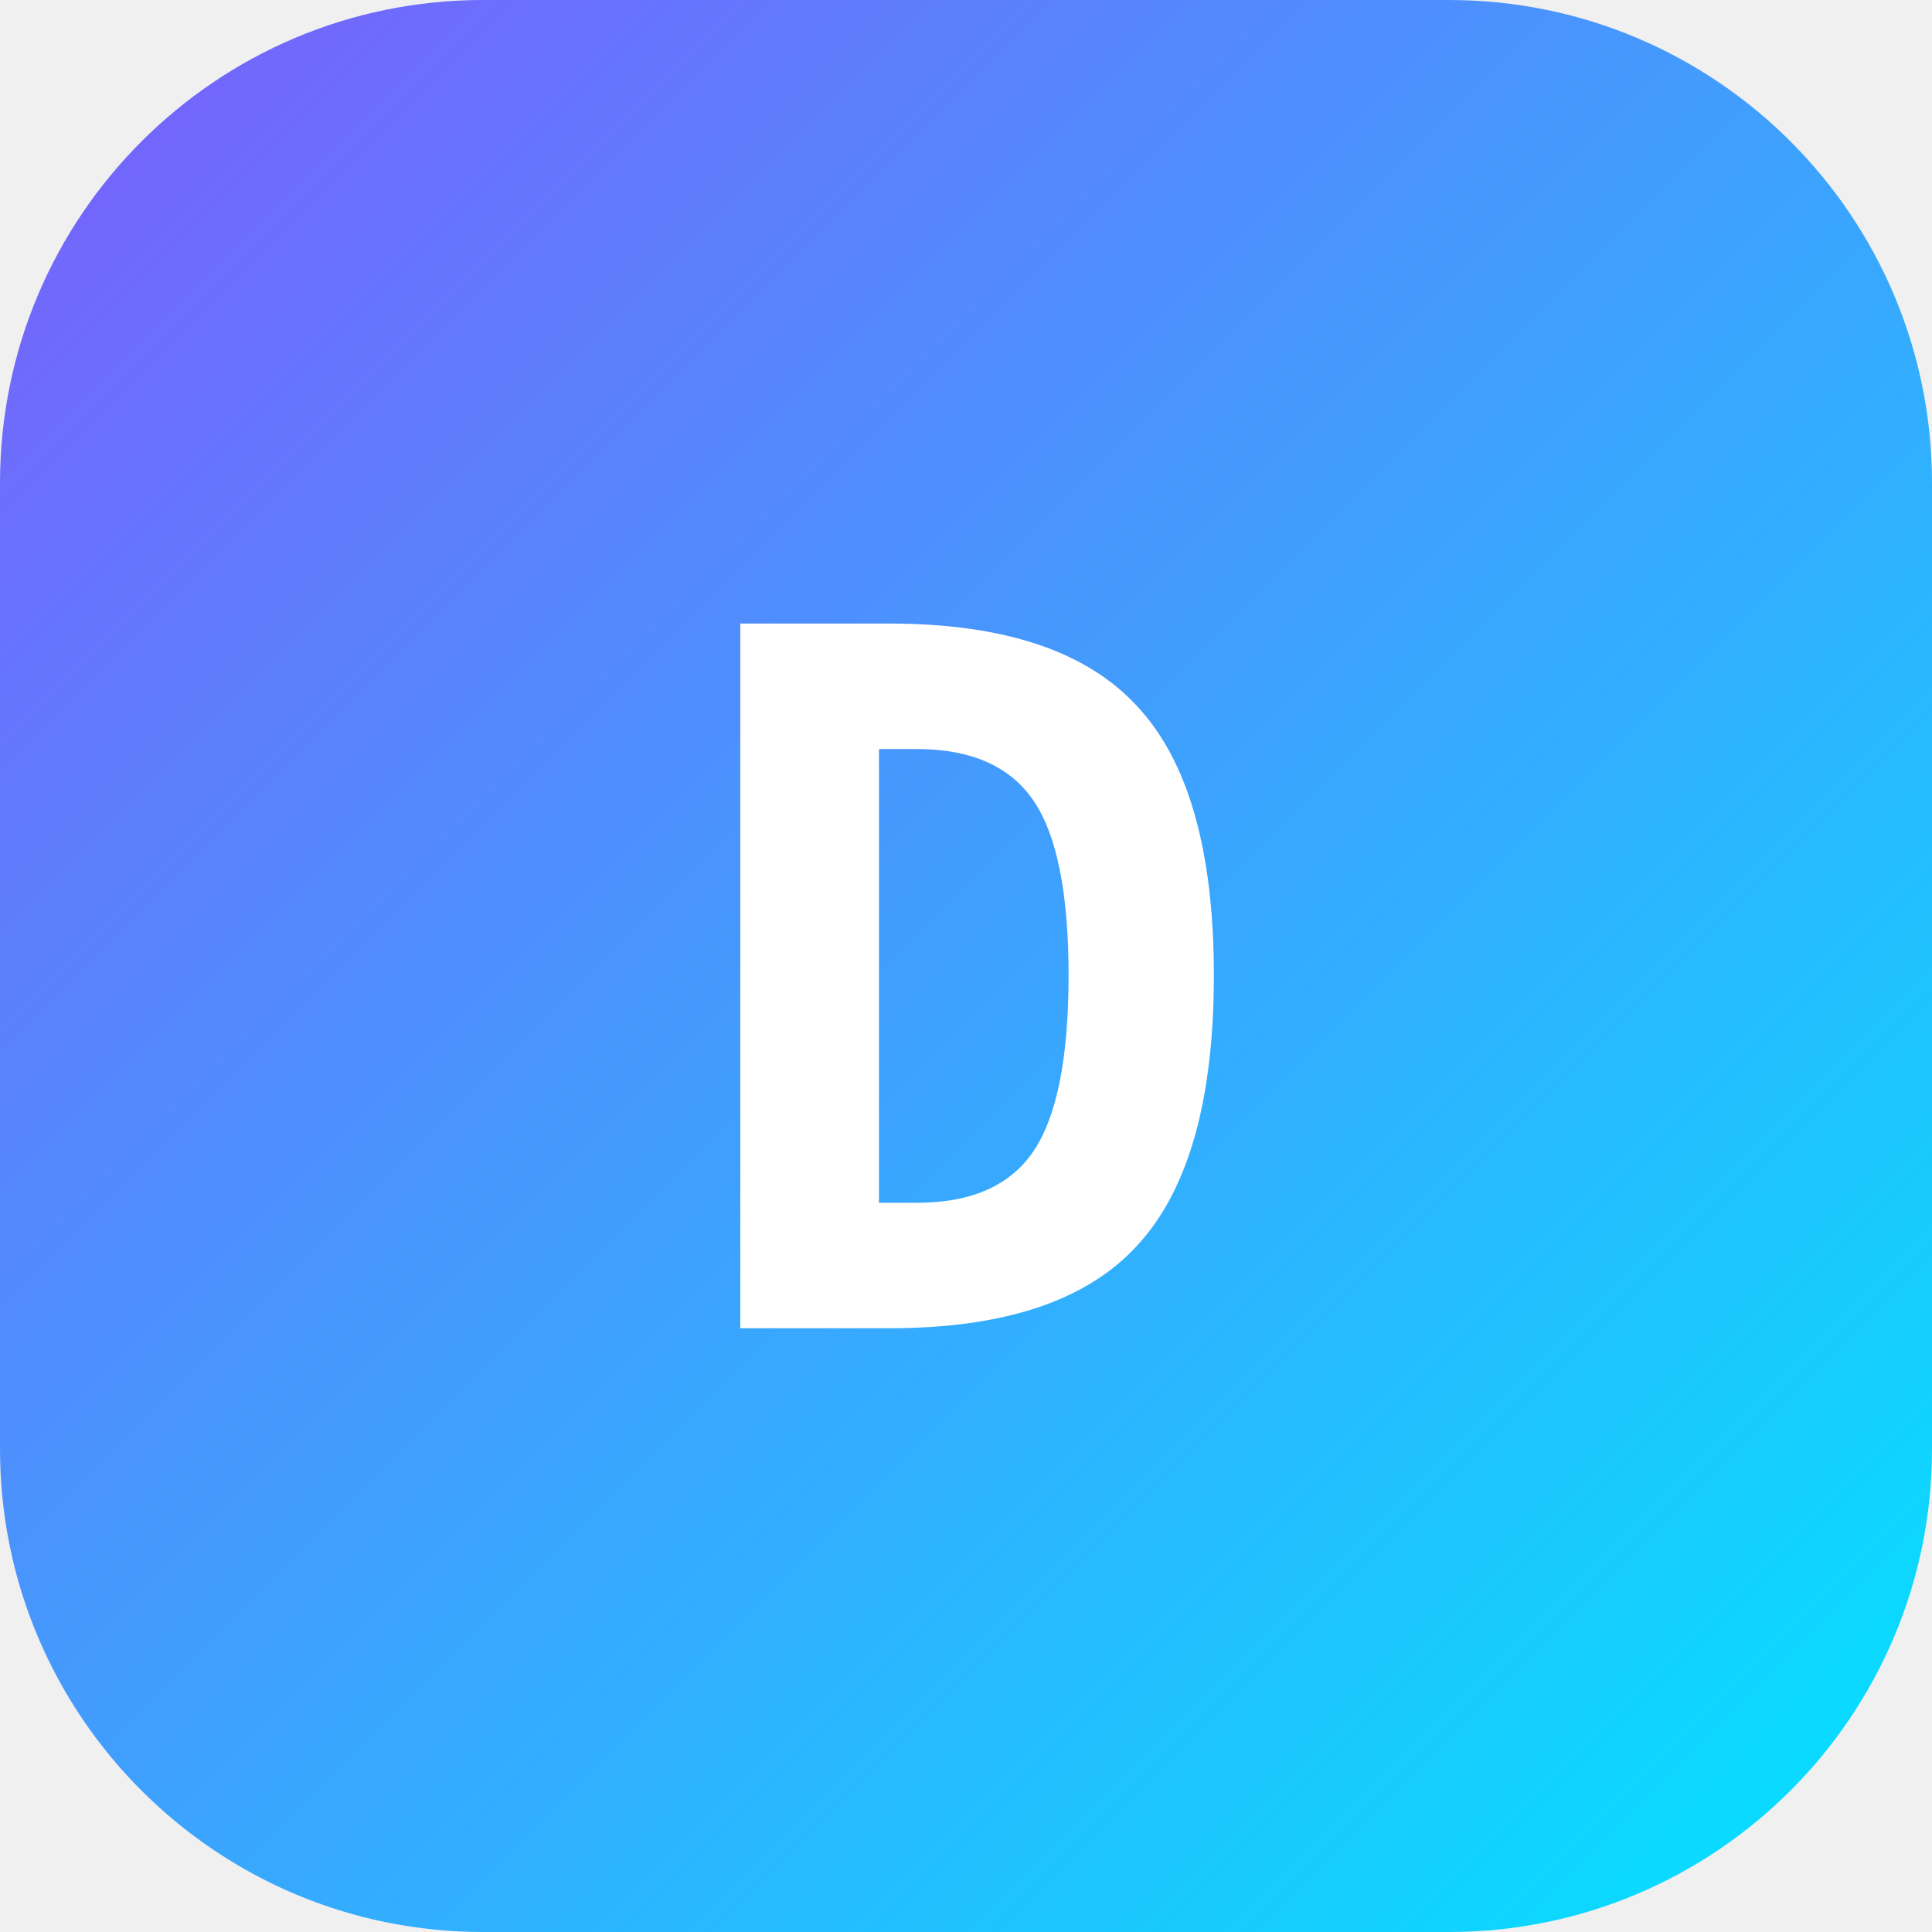
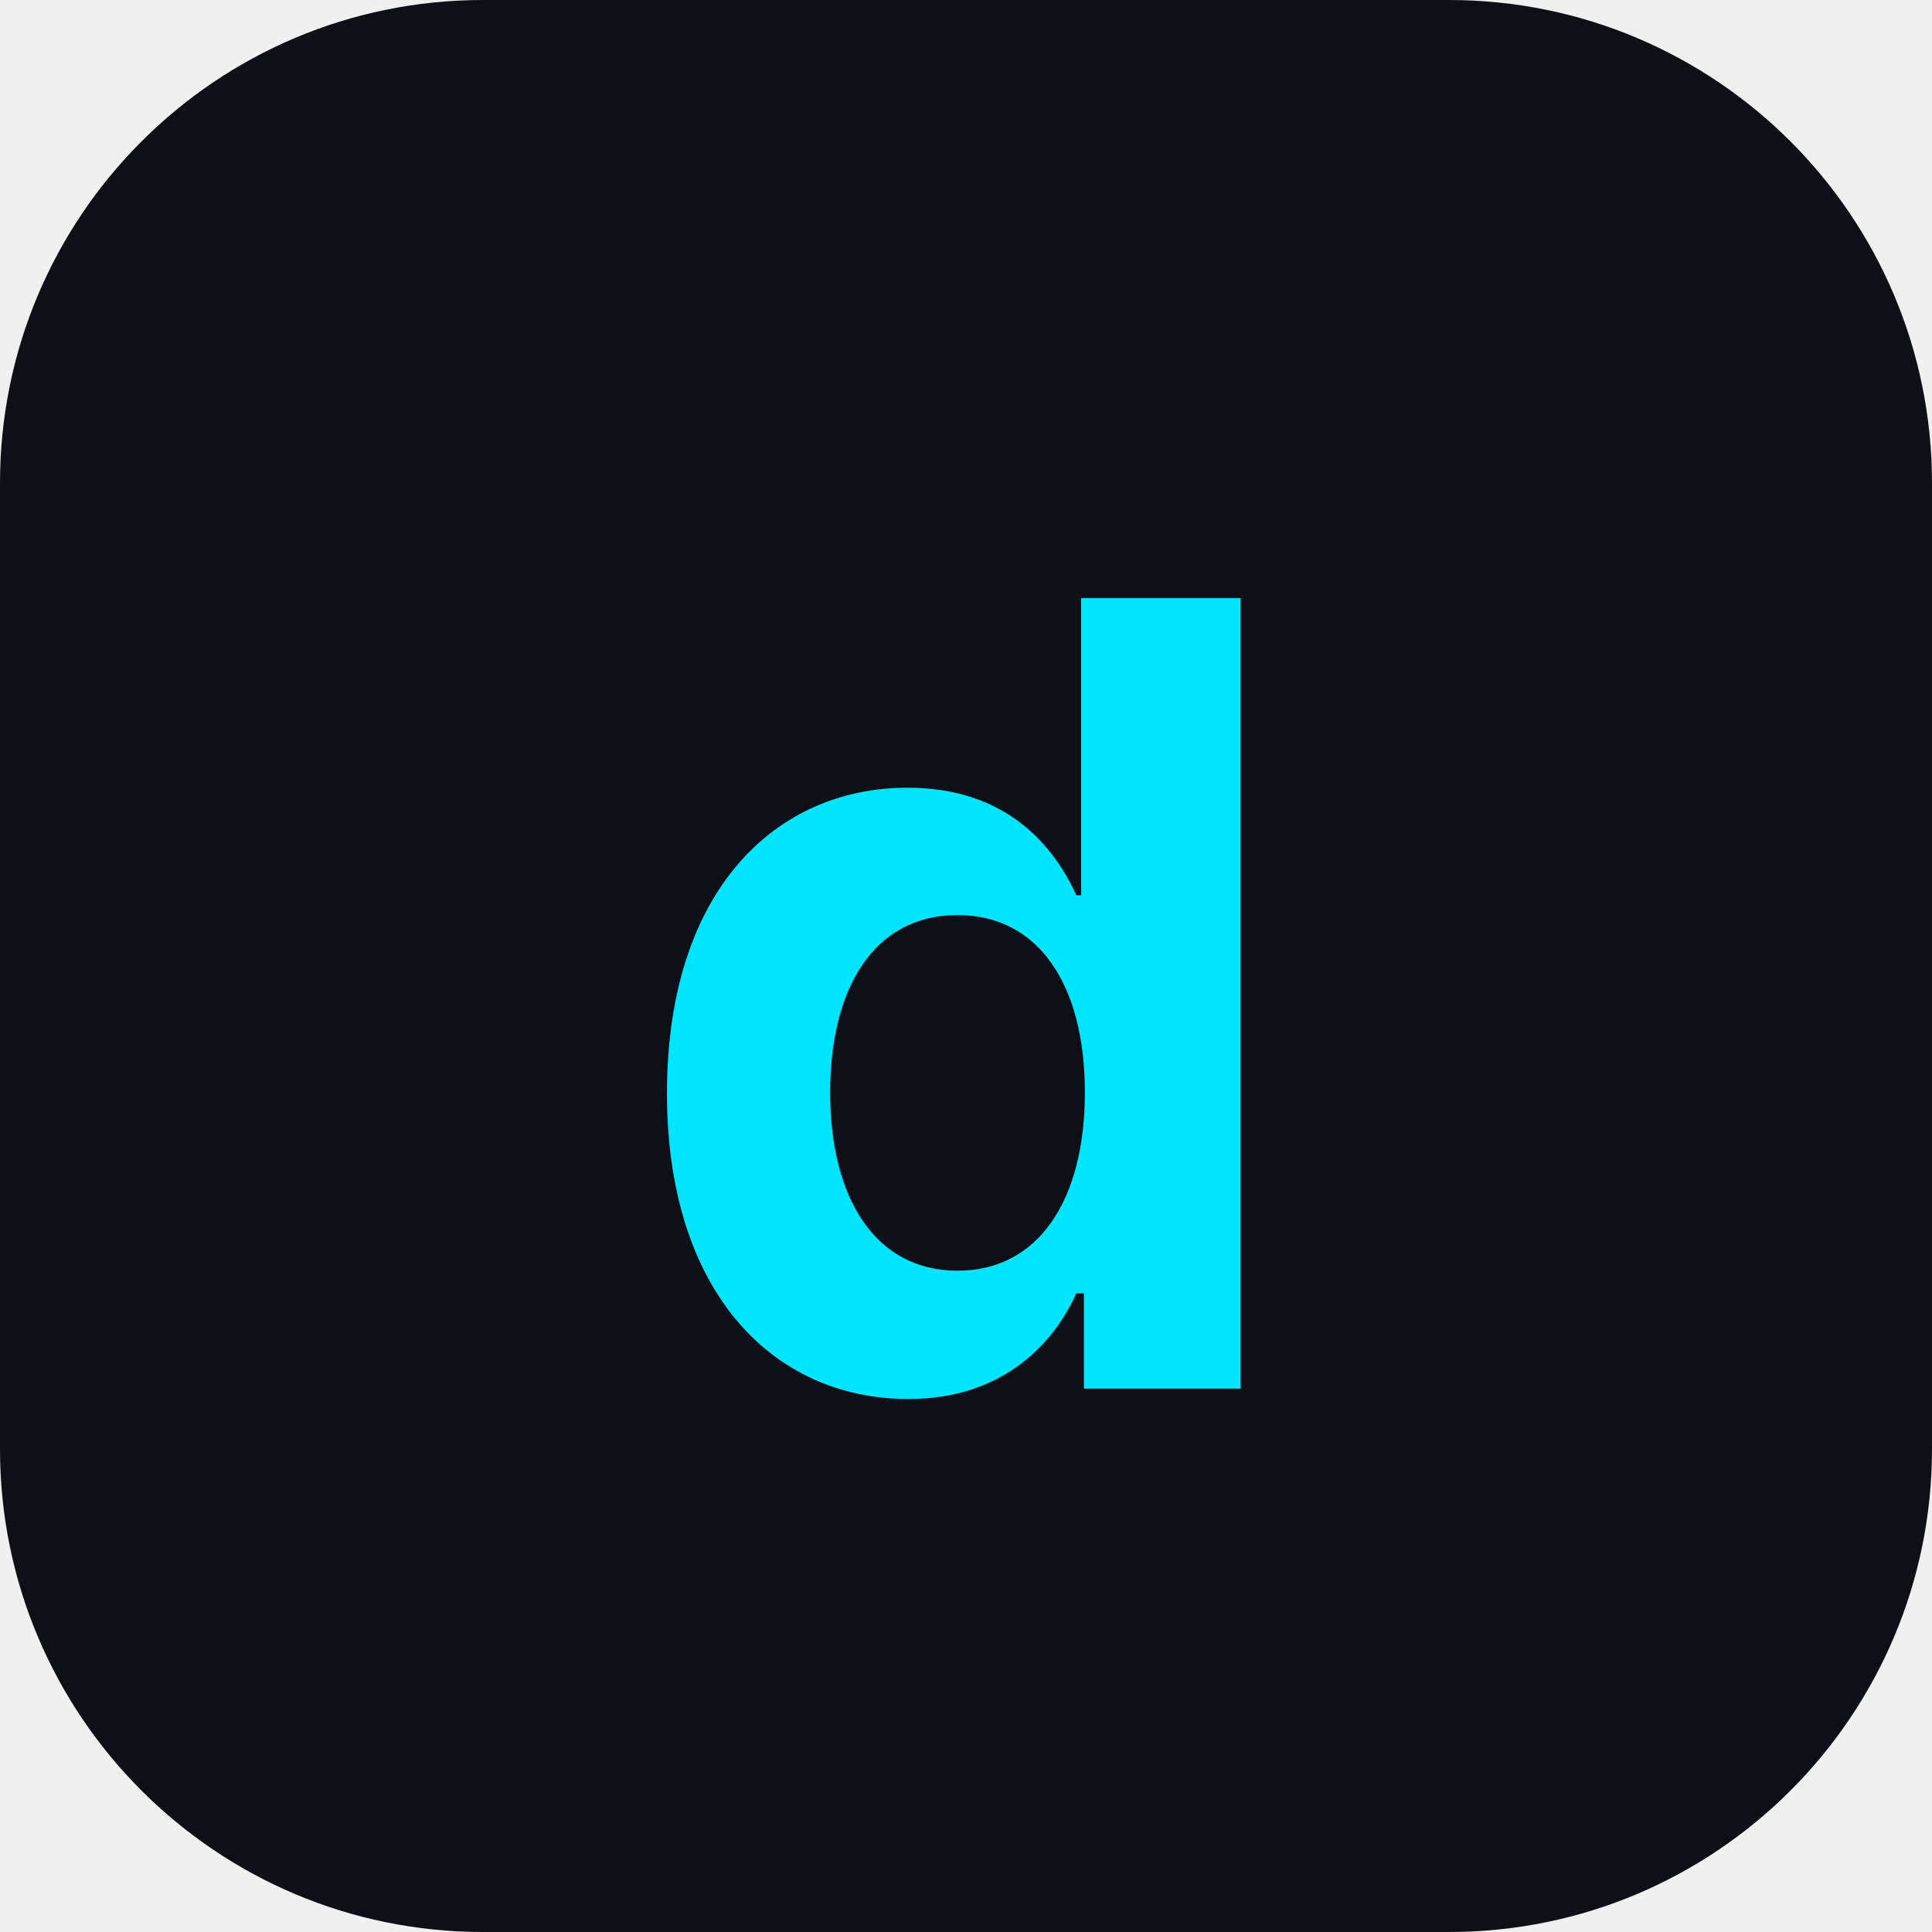
<svg xmlns="http://www.w3.org/2000/svg" viewBox="0 0 32 32">
-   <defs>
-     <linearGradient id="g" x1="0%" y1="0%" x2="100%" y2="100%">
-       <stop offset="0%" stop-color="#7C5CFC" />
-       <stop offset="100%" stop-color="#00E5FF" />
-     </linearGradient>
-   </defs>
-   <rect width="32" height="32" rx="8" fill="url(#g)" />
-   <text x="16" y="22" font-family="monospace" font-size="16" font-weight="900" text-anchor="middle" fill="white">D</text>
+   <rect width="32" height="32" rx="8" fill="#0D1117" />
+   <text x="16" y="23" font-family="system-ui, -apple-system, sans-serif" font-size="18" font-weight="700" text-anchor="middle" fill="#00E5FF">d</text>
</svg>
